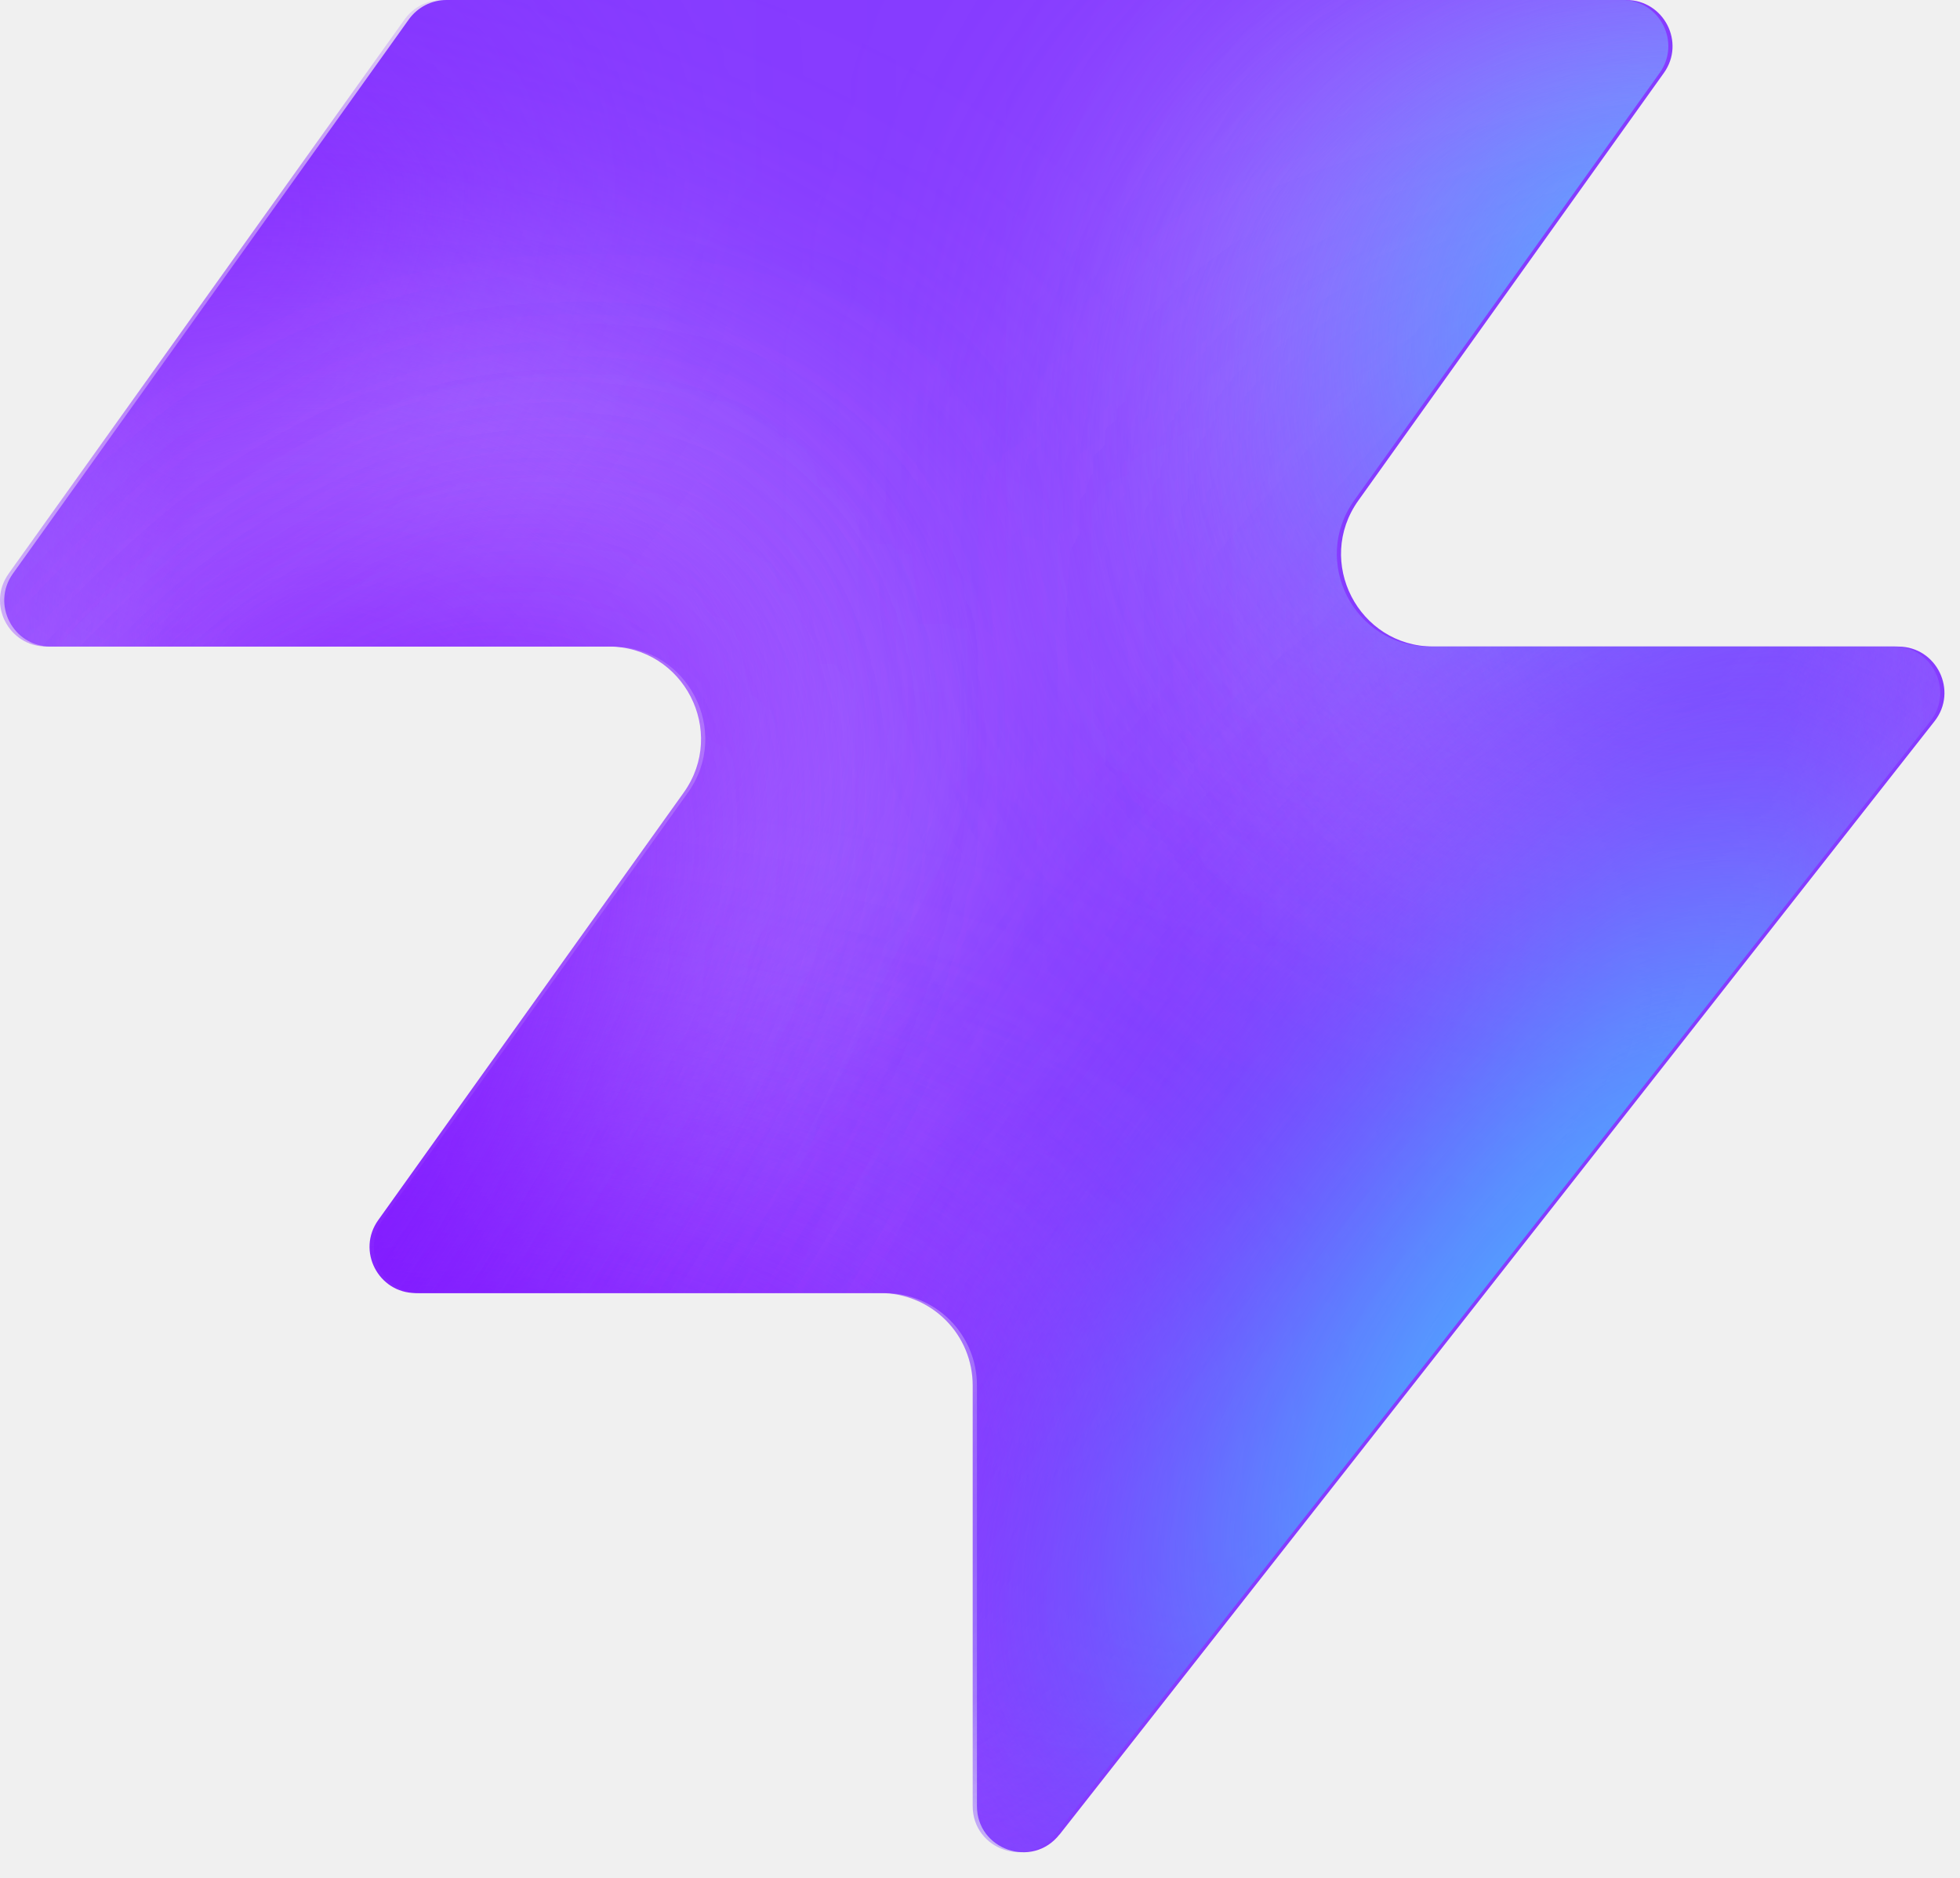
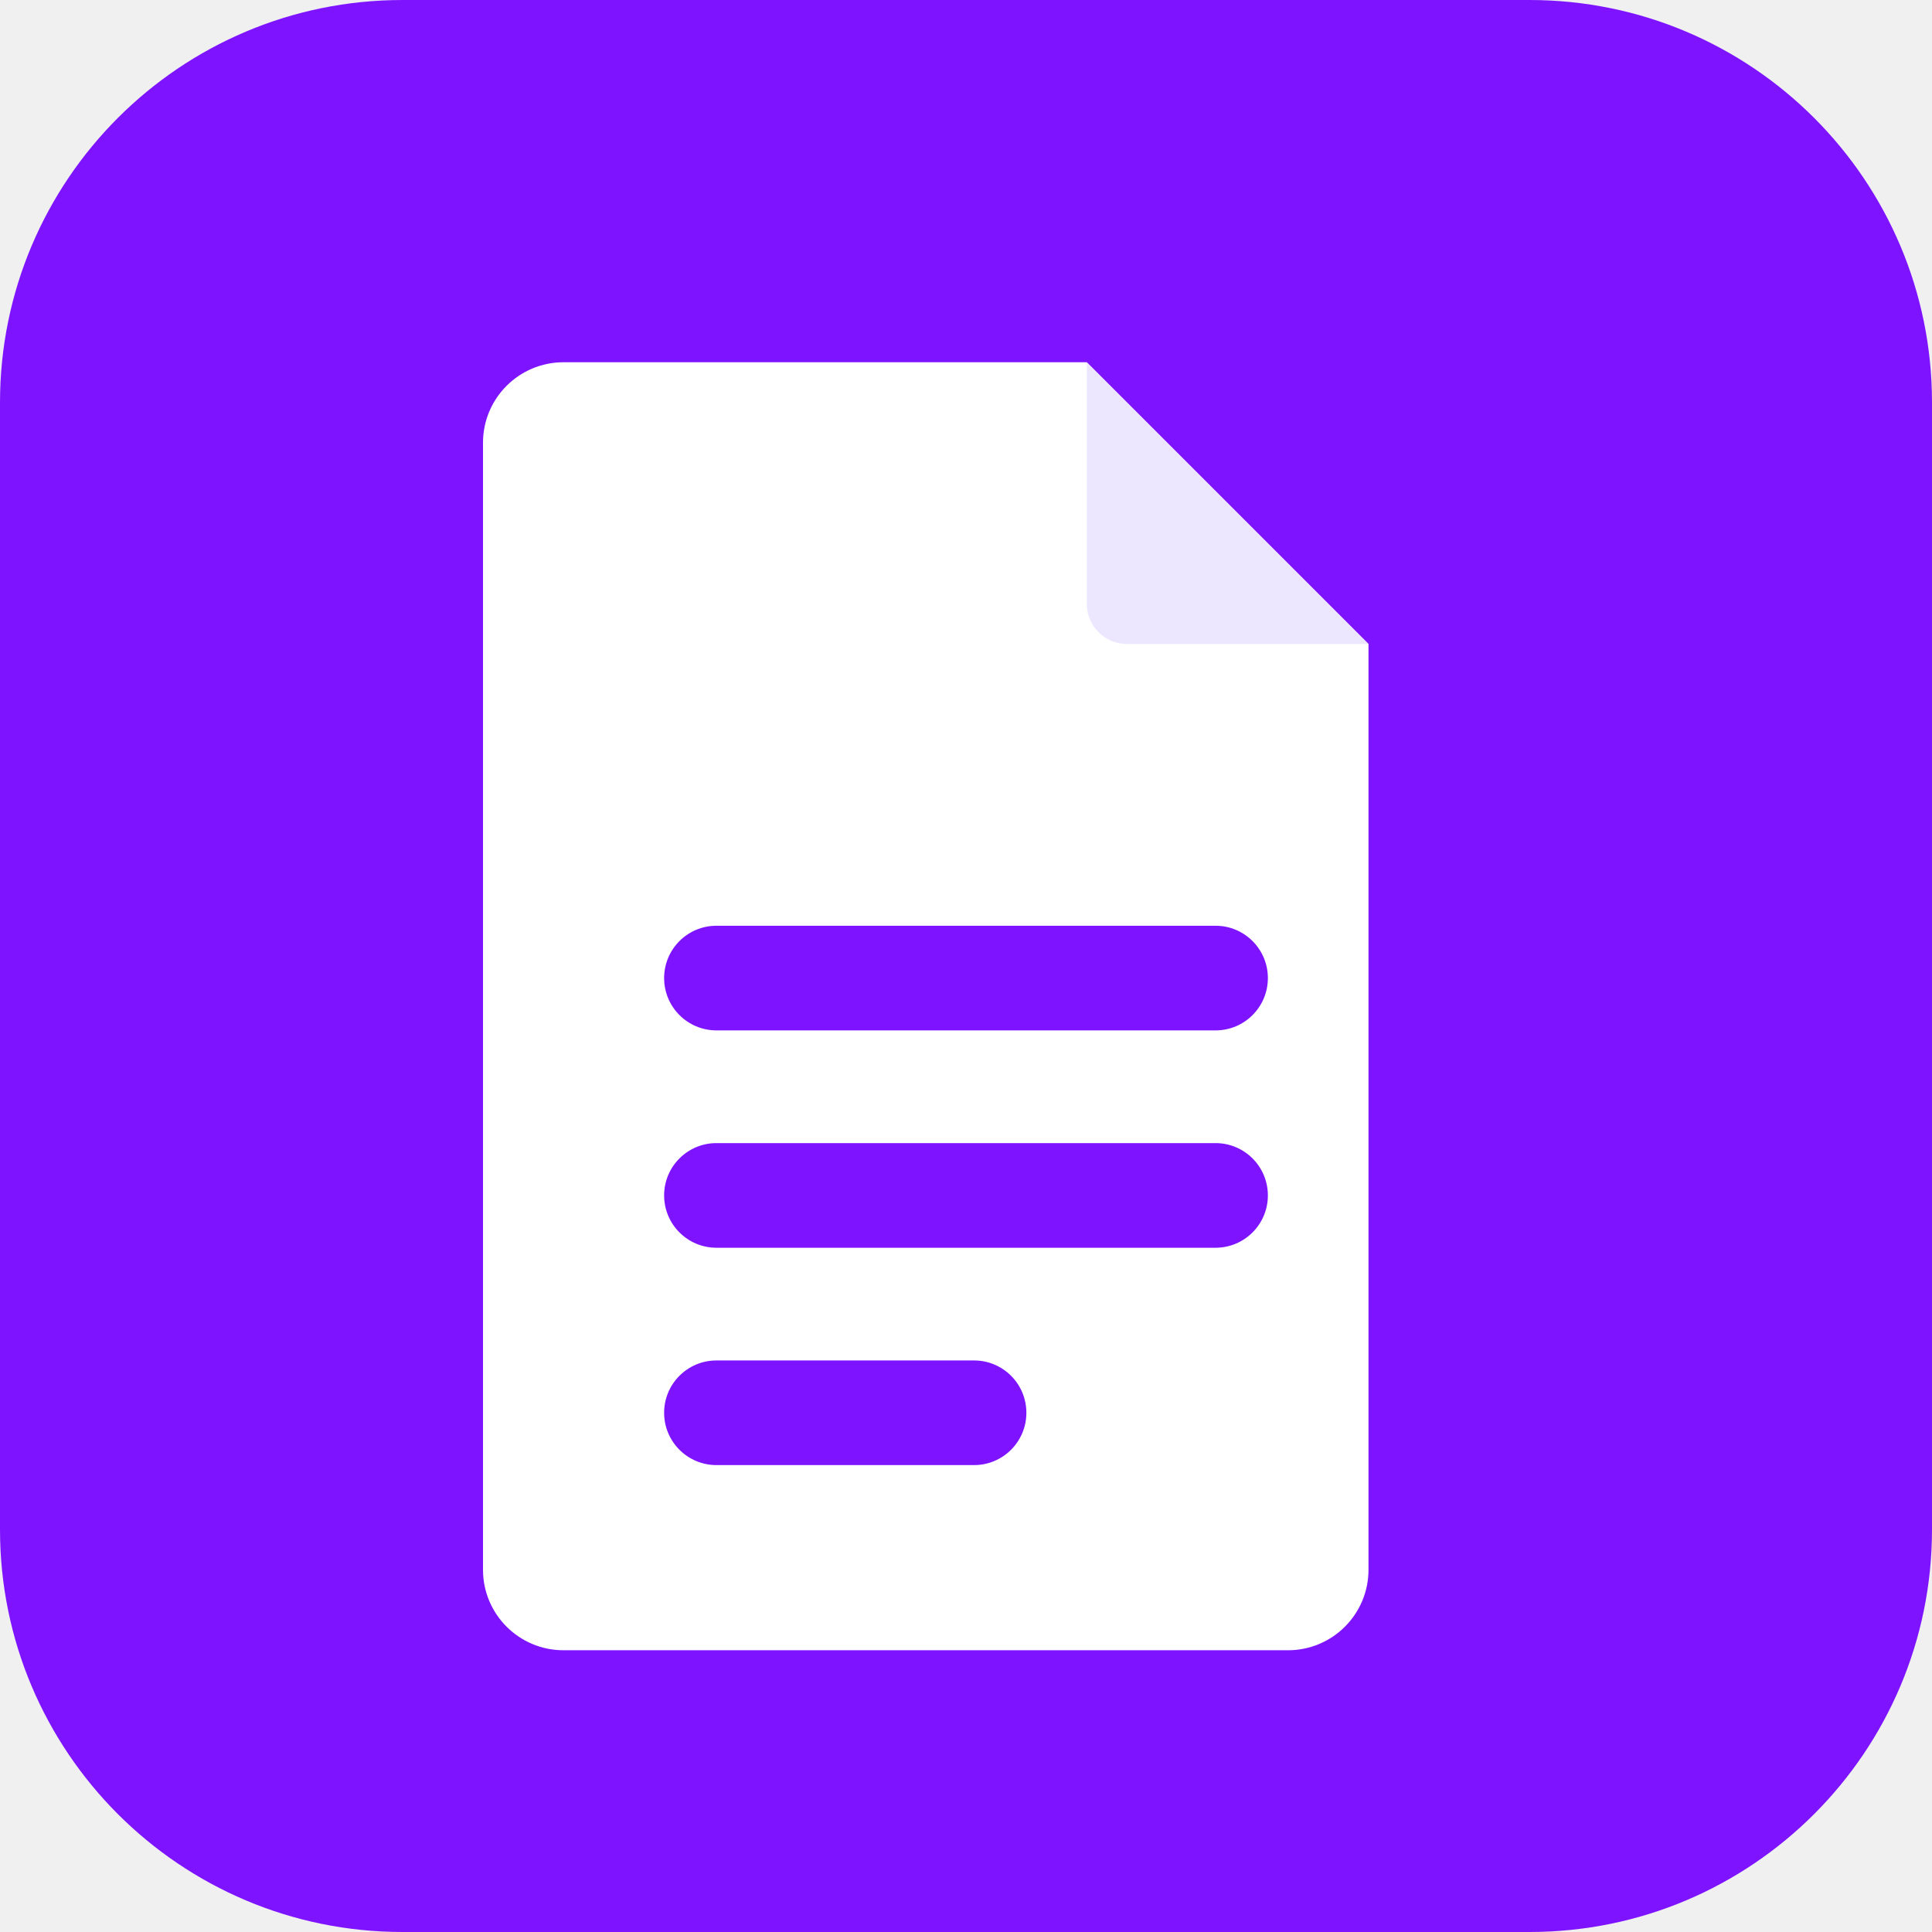
- <svg xmlns="http://www.w3.org/2000/svg" width="48" height="46" fill="none" viewBox="0 0 48 46">
-   <path fill="#863bff" d="M25.946 44.938c-.664.845-2.021.375-2.021-.698V33.937a2.26 2.26 0 0 0-2.262-2.262H10.287c-.92 0-1.456-1.04-.92-1.788l7.48-10.471c1.07-1.497 0-3.578-1.842-3.578H1.237c-.92 0-1.456-1.04-.92-1.788L10.013.474c.214-.297.556-.474.92-.474h28.894c.92 0 1.456 1.04.92 1.788l-7.48 10.471c-1.07 1.498 0 3.579 1.842 3.579h11.377c.943 0 1.473 1.088.89 1.83L25.947 44.94z" style="fill:#863bff;fill:color(display-p3 .525 .23 1);fill-opacity:1" />
-   <mask id="a" width="48" height="46" x="0" y="0" maskUnits="userSpaceOnUse" style="mask-type:alpha">
-     <path fill="#000" d="M25.842 44.938c-.664.844-2.021.375-2.021-.698V33.937a2.26 2.26 0 0 0-2.262-2.262H10.183c-.92 0-1.456-1.04-.92-1.788l7.48-10.471c1.07-1.498 0-3.579-1.842-3.579H1.133c-.92 0-1.456-1.04-.92-1.787L9.91.473c.214-.297.556-.474.92-.474h28.894c.92 0 1.456 1.04.92 1.788l-7.48 10.471c-1.07 1.498 0 3.578 1.842 3.578h11.377c.943 0 1.473 1.088.89 1.832L25.843 44.94z" style="fill:#000;fill-opacity:1" />
-   </mask>
-   <g mask="url(#a)">
-     <g filter="url(#b)">
-       <ellipse cx="5.508" cy="14.704" fill="#ede6ff" rx="5.508" ry="14.704" style="fill:#ede6ff;fill:color(display-p3 .927 .903 1);fill-opacity:1" transform="matrix(.00324 1 1 -.00324 -4.47 31.516)" />
-     </g>
-     <g filter="url(#c)">
-       <ellipse cx="10.399" cy="29.851" fill="#ede6ff" rx="10.399" ry="29.851" style="fill:#ede6ff;fill:color(display-p3 .927 .903 1);fill-opacity:1" transform="matrix(.00324 1 1 -.00324 -39.328 7.883)" />
-     </g>
-     <g filter="url(#d)">
-       <ellipse cx="5.508" cy="30.487" fill="#7e14ff" rx="5.508" ry="30.487" style="fill:#7e14ff;fill:color(display-p3 .492 .077 1);fill-opacity:1" transform="rotate(89.814 -25.913 -14.639)scale(1 -1)" />
-     </g>
-     <g filter="url(#e)">
-       <ellipse cx="5.508" cy="30.599" fill="#7e14ff" rx="5.508" ry="30.599" style="fill:#7e14ff;fill:color(display-p3 .492 .077 1);fill-opacity:1" transform="rotate(89.814 -32.644 -3.334)scale(1 -1)" />
-     </g>
-     <g filter="url(#f)">
-       <ellipse cx="5.508" cy="30.599" fill="#7e14ff" rx="5.508" ry="30.599" style="fill:#7e14ff;fill:color(display-p3 .492 .077 1);fill-opacity:1" transform="matrix(.00324 1 1 -.00324 -34.34 30.47)" />
-     </g>
-     <g filter="url(#g)">
-       <ellipse cx="14.072" cy="22.078" fill="#ede6ff" rx="14.072" ry="22.078" style="fill:#ede6ff;fill:color(display-p3 .927 .903 1);fill-opacity:1" transform="rotate(93.35 24.506 48.493)scale(-1 1)" />
-     </g>
-     <g filter="url(#h)">
-       <ellipse cx="3.47" cy="21.501" fill="#7e14ff" rx="3.47" ry="21.501" style="fill:#7e14ff;fill:color(display-p3 .492 .077 1);fill-opacity:1" transform="rotate(89.009 28.708 47.59)scale(-1 1)" />
-     </g>
-     <g filter="url(#i)">
-       <ellipse cx="3.47" cy="21.501" fill="#7e14ff" rx="3.47" ry="21.501" style="fill:#7e14ff;fill:color(display-p3 .492 .077 1);fill-opacity:1" transform="rotate(89.009 28.708 47.59)scale(-1 1)" />
-     </g>
-     <g filter="url(#j)">
-       <ellipse cx=".387" cy="8.972" fill="#7e14ff" rx="4.407" ry="29.108" style="fill:#7e14ff;fill:color(display-p3 .492 .077 1);fill-opacity:1" transform="rotate(39.51 .387 8.972)" />
-     </g>
-     <g filter="url(#k)">
-       <ellipse cx="47.523" cy="-6.092" fill="#7e14ff" rx="4.407" ry="29.108" style="fill:#7e14ff;fill:color(display-p3 .492 .077 1);fill-opacity:1" transform="rotate(37.892 47.523 -6.092)" />
-     </g>
-     <g filter="url(#l)">
-       <ellipse cx="41.412" cy="6.333" fill="#47bfff" rx="5.971" ry="9.665" style="fill:#47bfff;fill:color(display-p3 .28 .748 1);fill-opacity:1" transform="rotate(37.892 41.412 6.333)" />
-     </g>
-     <g filter="url(#m)">
-       <ellipse cx="-1.879" cy="38.332" fill="#7e14ff" rx="4.407" ry="29.108" style="fill:#7e14ff;fill:color(display-p3 .492 .077 1);fill-opacity:1" transform="rotate(37.892 -1.88 38.332)" />
-     </g>
-     <g filter="url(#n)">
-       <ellipse cx="-1.879" cy="38.332" fill="#7e14ff" rx="4.407" ry="29.108" style="fill:#7e14ff;fill:color(display-p3 .492 .077 1);fill-opacity:1" transform="rotate(37.892 -1.88 38.332)" />
-     </g>
-     <g filter="url(#o)">
-       <ellipse cx="35.651" cy="29.907" fill="#7e14ff" rx="4.407" ry="29.108" style="fill:#7e14ff;fill:color(display-p3 .492 .077 1);fill-opacity:1" transform="rotate(37.892 35.651 29.907)" />
-     </g>
-     <g filter="url(#p)">
-       <ellipse cx="38.418" cy="32.4" fill="#47bfff" rx="5.971" ry="15.297" style="fill:#47bfff;fill:color(display-p3 .28 .748 1);fill-opacity:1" transform="rotate(37.892 38.418 32.4)" />
-     </g>
-   </g>
-   <defs>
-     <filter id="b" width="60.045" height="41.654" x="-19.77" y="16.149" color-interpolation-filters="sRGB" filterUnits="userSpaceOnUse">
-       <feFlood flood-opacity="0" result="BackgroundImageFix" />
-       <feBlend in="SourceGraphic" in2="BackgroundImageFix" result="shape" />
-       <feGaussianBlur result="effect1_foregroundBlur_2002_17158" stdDeviation="7.659" />
-     </filter>
-     <filter id="c" width="90.34" height="51.437" x="-54.613" y="-7.533" color-interpolation-filters="sRGB" filterUnits="userSpaceOnUse">
-       <feFlood flood-opacity="0" result="BackgroundImageFix" />
-       <feBlend in="SourceGraphic" in2="BackgroundImageFix" result="shape" />
-       <feGaussianBlur result="effect1_foregroundBlur_2002_17158" stdDeviation="7.659" />
-     </filter>
-     <filter id="d" width="79.355" height="29.4" x="-49.64" y="2.03" color-interpolation-filters="sRGB" filterUnits="userSpaceOnUse">
-       <feFlood flood-opacity="0" result="BackgroundImageFix" />
-       <feBlend in="SourceGraphic" in2="BackgroundImageFix" result="shape" />
-       <feGaussianBlur result="effect1_foregroundBlur_2002_17158" stdDeviation="4.596" />
-     </filter>
-     <filter id="e" width="79.579" height="29.4" x="-45.045" y="20.029" color-interpolation-filters="sRGB" filterUnits="userSpaceOnUse">
-       <feFlood flood-opacity="0" result="BackgroundImageFix" />
-       <feBlend in="SourceGraphic" in2="BackgroundImageFix" result="shape" />
-       <feGaussianBlur result="effect1_foregroundBlur_2002_17158" stdDeviation="4.596" />
-     </filter>
-     <filter id="f" width="79.579" height="29.4" x="-43.513" y="21.178" color-interpolation-filters="sRGB" filterUnits="userSpaceOnUse">
-       <feFlood flood-opacity="0" result="BackgroundImageFix" />
-       <feBlend in="SourceGraphic" in2="BackgroundImageFix" result="shape" />
-       <feGaussianBlur result="effect1_foregroundBlur_2002_17158" stdDeviation="4.596" />
-     </filter>
-     <filter id="g" width="74.749" height="58.852" x="15.756" y="-17.901" color-interpolation-filters="sRGB" filterUnits="userSpaceOnUse">
-       <feFlood flood-opacity="0" result="BackgroundImageFix" />
-       <feBlend in="SourceGraphic" in2="BackgroundImageFix" result="shape" />
-       <feGaussianBlur result="effect1_foregroundBlur_2002_17158" stdDeviation="7.659" />
-     </filter>
-     <filter id="h" width="61.377" height="25.362" x="23.548" y="2.284" color-interpolation-filters="sRGB" filterUnits="userSpaceOnUse">
-       <feFlood flood-opacity="0" result="BackgroundImageFix" />
-       <feBlend in="SourceGraphic" in2="BackgroundImageFix" result="shape" />
-       <feGaussianBlur result="effect1_foregroundBlur_2002_17158" stdDeviation="4.596" />
-     </filter>
-     <filter id="i" width="61.377" height="25.362" x="23.548" y="2.284" color-interpolation-filters="sRGB" filterUnits="userSpaceOnUse">
-       <feFlood flood-opacity="0" result="BackgroundImageFix" />
-       <feBlend in="SourceGraphic" in2="BackgroundImageFix" result="shape" />
-       <feGaussianBlur result="effect1_foregroundBlur_2002_17158" stdDeviation="4.596" />
-     </filter>
-     <filter id="j" width="56.045" height="63.649" x="-27.636" y="-22.853" color-interpolation-filters="sRGB" filterUnits="userSpaceOnUse">
-       <feFlood flood-opacity="0" result="BackgroundImageFix" />
-       <feBlend in="SourceGraphic" in2="BackgroundImageFix" result="shape" />
-       <feGaussianBlur result="effect1_foregroundBlur_2002_17158" stdDeviation="4.596" />
-     </filter>
-     <filter id="k" width="54.814" height="64.646" x="20.116" y="-38.415" color-interpolation-filters="sRGB" filterUnits="userSpaceOnUse">
-       <feFlood flood-opacity="0" result="BackgroundImageFix" />
-       <feBlend in="SourceGraphic" in2="BackgroundImageFix" result="shape" />
-       <feGaussianBlur result="effect1_foregroundBlur_2002_17158" stdDeviation="4.596" />
-     </filter>
-     <filter id="l" width="33.541" height="35.313" x="24.641" y="-11.323" color-interpolation-filters="sRGB" filterUnits="userSpaceOnUse">
-       <feFlood flood-opacity="0" result="BackgroundImageFix" />
-       <feBlend in="SourceGraphic" in2="BackgroundImageFix" result="shape" />
-       <feGaussianBlur result="effect1_foregroundBlur_2002_17158" stdDeviation="4.596" />
-     </filter>
-     <filter id="m" width="54.814" height="64.646" x="-29.286" y="6.009" color-interpolation-filters="sRGB" filterUnits="userSpaceOnUse">
-       <feFlood flood-opacity="0" result="BackgroundImageFix" />
-       <feBlend in="SourceGraphic" in2="BackgroundImageFix" result="shape" />
-       <feGaussianBlur result="effect1_foregroundBlur_2002_17158" stdDeviation="4.596" />
-     </filter>
-     <filter id="n" width="54.814" height="64.646" x="-29.286" y="6.009" color-interpolation-filters="sRGB" filterUnits="userSpaceOnUse">
-       <feFlood flood-opacity="0" result="BackgroundImageFix" />
-       <feBlend in="SourceGraphic" in2="BackgroundImageFix" result="shape" />
-       <feGaussianBlur result="effect1_foregroundBlur_2002_17158" stdDeviation="4.596" />
-     </filter>
-     <filter id="o" width="54.814" height="64.646" x="8.244" y="-2.416" color-interpolation-filters="sRGB" filterUnits="userSpaceOnUse">
-       <feFlood flood-opacity="0" result="BackgroundImageFix" />
-       <feBlend in="SourceGraphic" in2="BackgroundImageFix" result="shape" />
-       <feGaussianBlur result="effect1_foregroundBlur_2002_17158" stdDeviation="4.596" />
-     </filter>
-     <filter id="p" width="39.409" height="43.623" x="18.713" y="10.588" color-interpolation-filters="sRGB" filterUnits="userSpaceOnUse">
-       <feFlood flood-opacity="0" result="BackgroundImageFix" />
-       <feBlend in="SourceGraphic" in2="BackgroundImageFix" result="shape" />
-       <feGaussianBlur result="effect1_foregroundBlur_2002_17158" stdDeviation="4.596" />
-     </filter>
-   </defs>
+ <svg xmlns="http://www.w3.org/2000/svg" viewBox="0 0 48 48">
+   <rect width="48" height="48" rx="10" fill="#7e14ff" />
+   <path d="M14 9h13l7 7v23a2 2 0 0 1-2 2H14a2 2 0 0 1-2-2V11a2 2 0 0 1 2-2z" fill="#fff" />
+   <path d="M27 9v6a1 1 0 0 0 1 1h6z" fill="#ede6ff" />
+   <rect x="16.5" y="23" width="15" height="2.6" rx="1.3" fill="#7e14ff" />
+   <rect x="16.5" y="28.4" width="15" height="2.6" rx="1.3" fill="#7e14ff" />
+   <rect x="16.5" y="33.8" width="9" height="2.6" rx="1.3" fill="#7e14ff" />
</svg>
